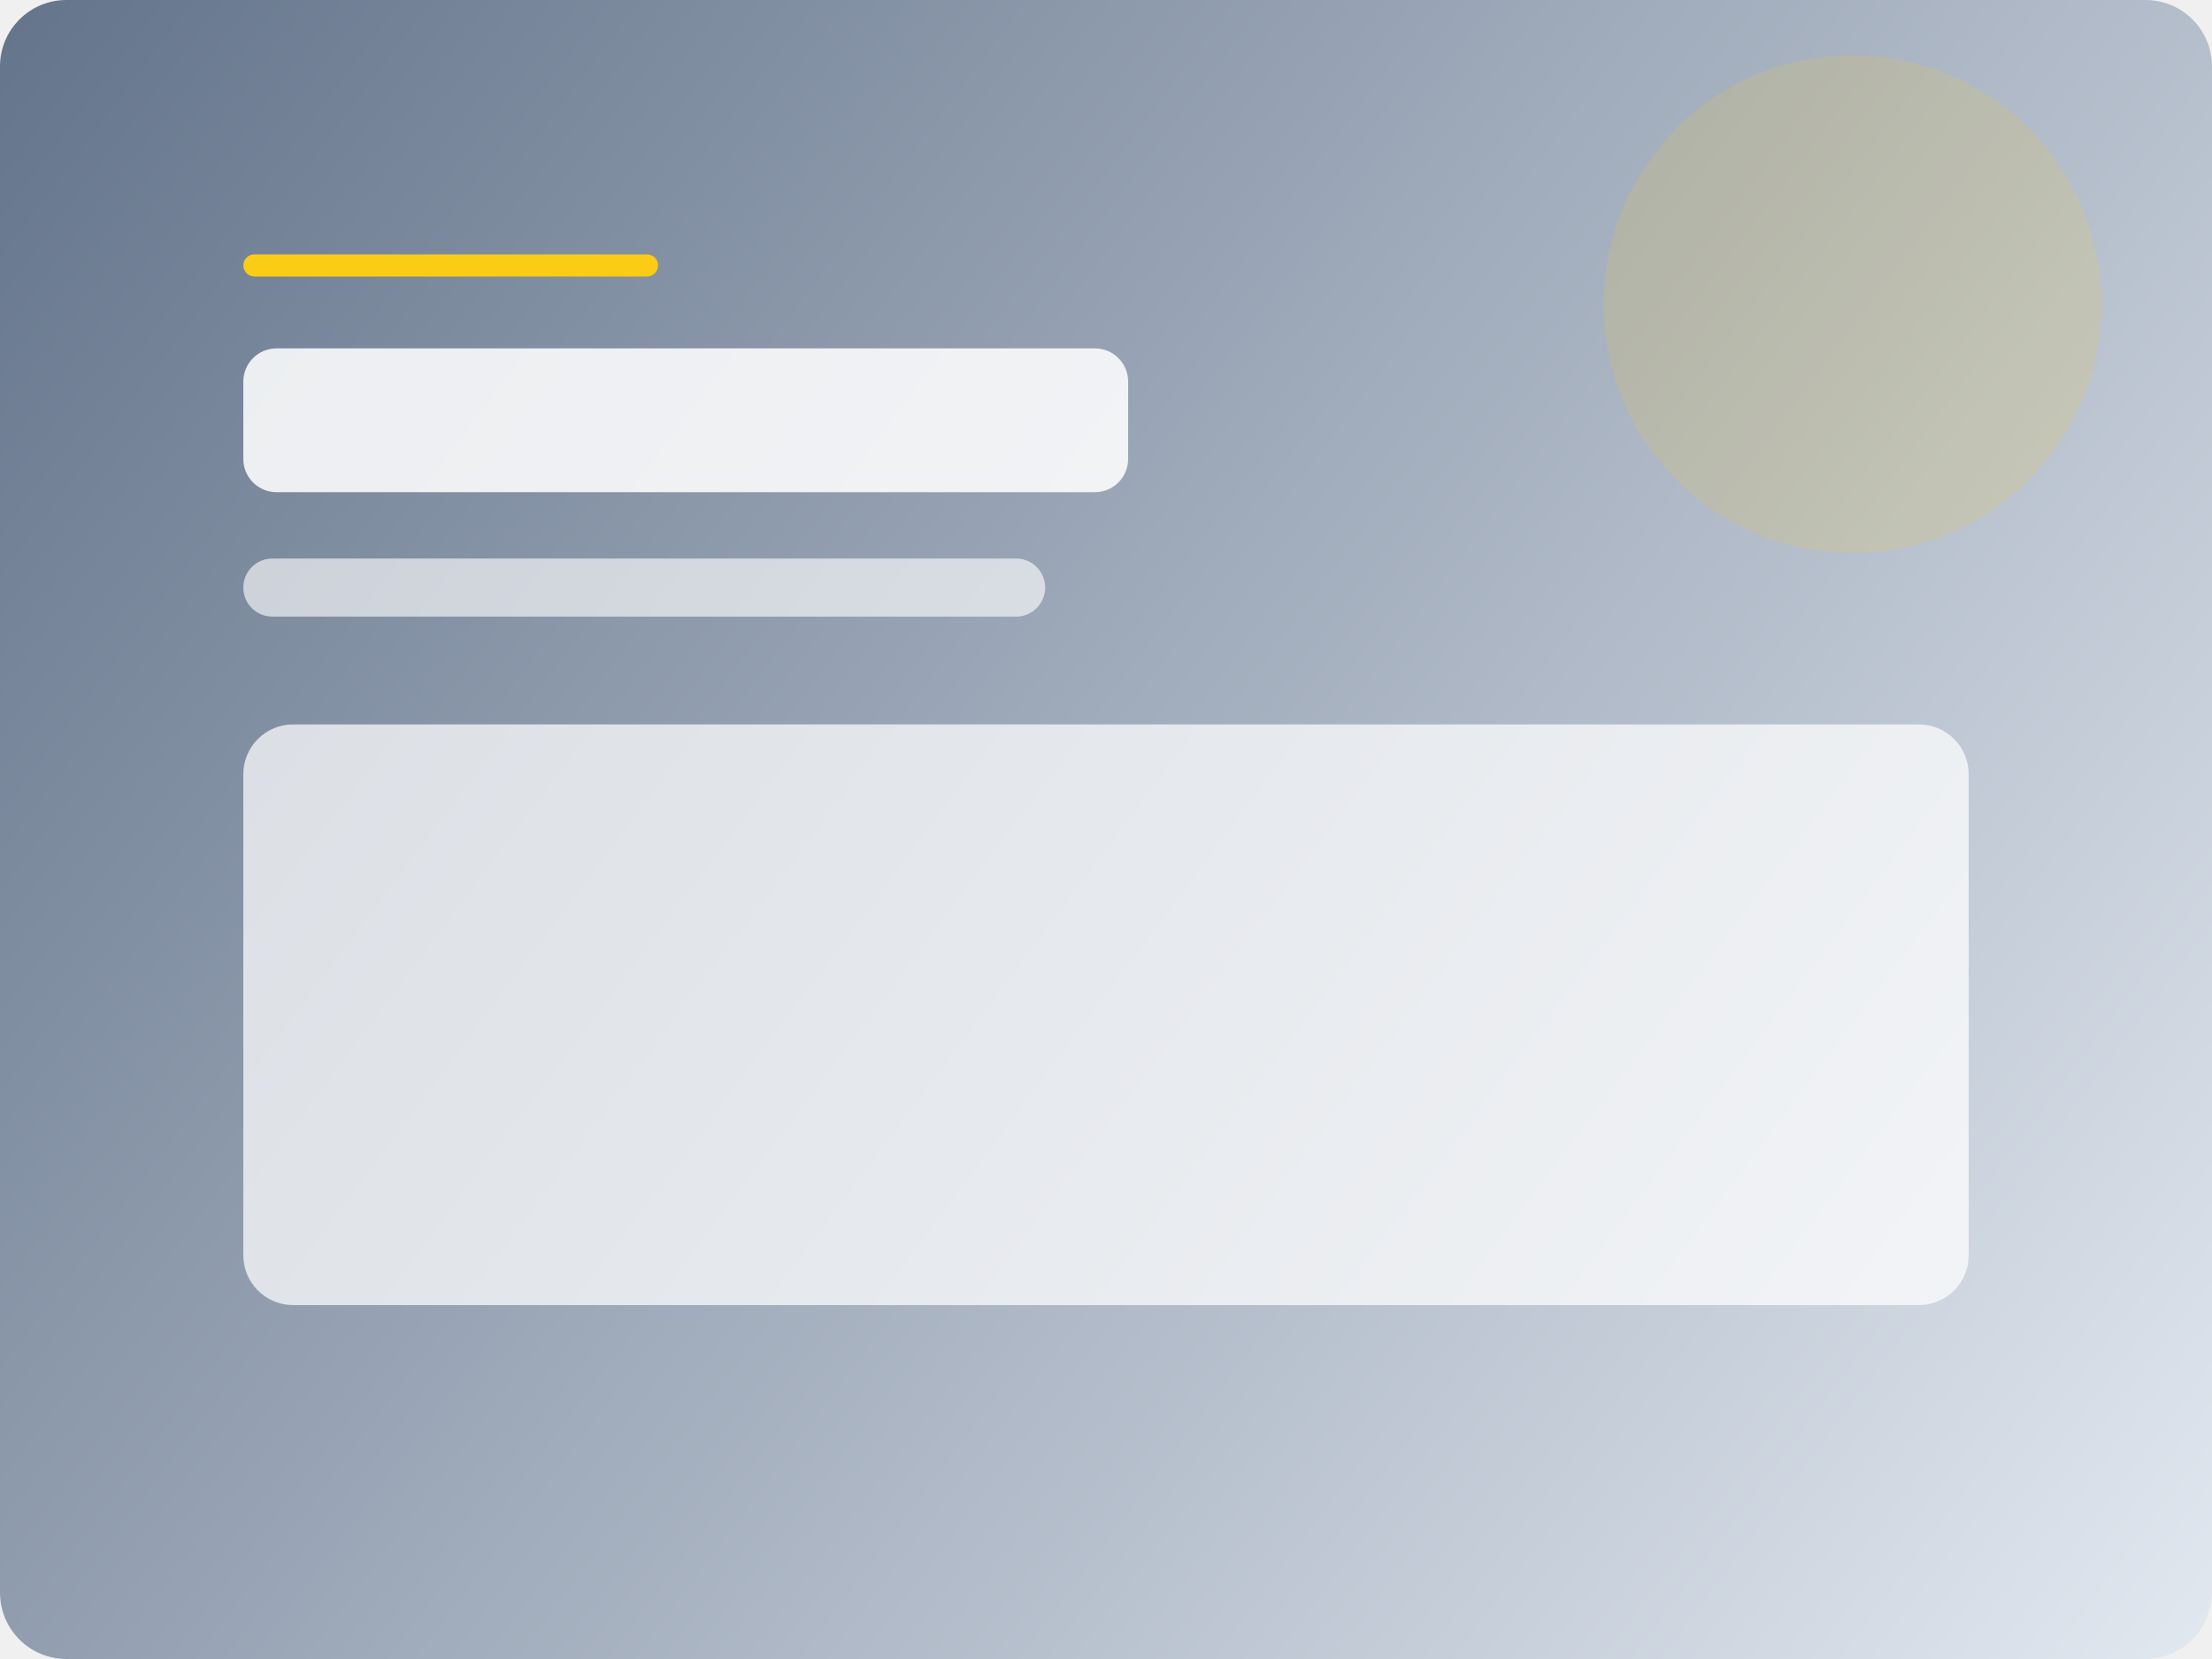
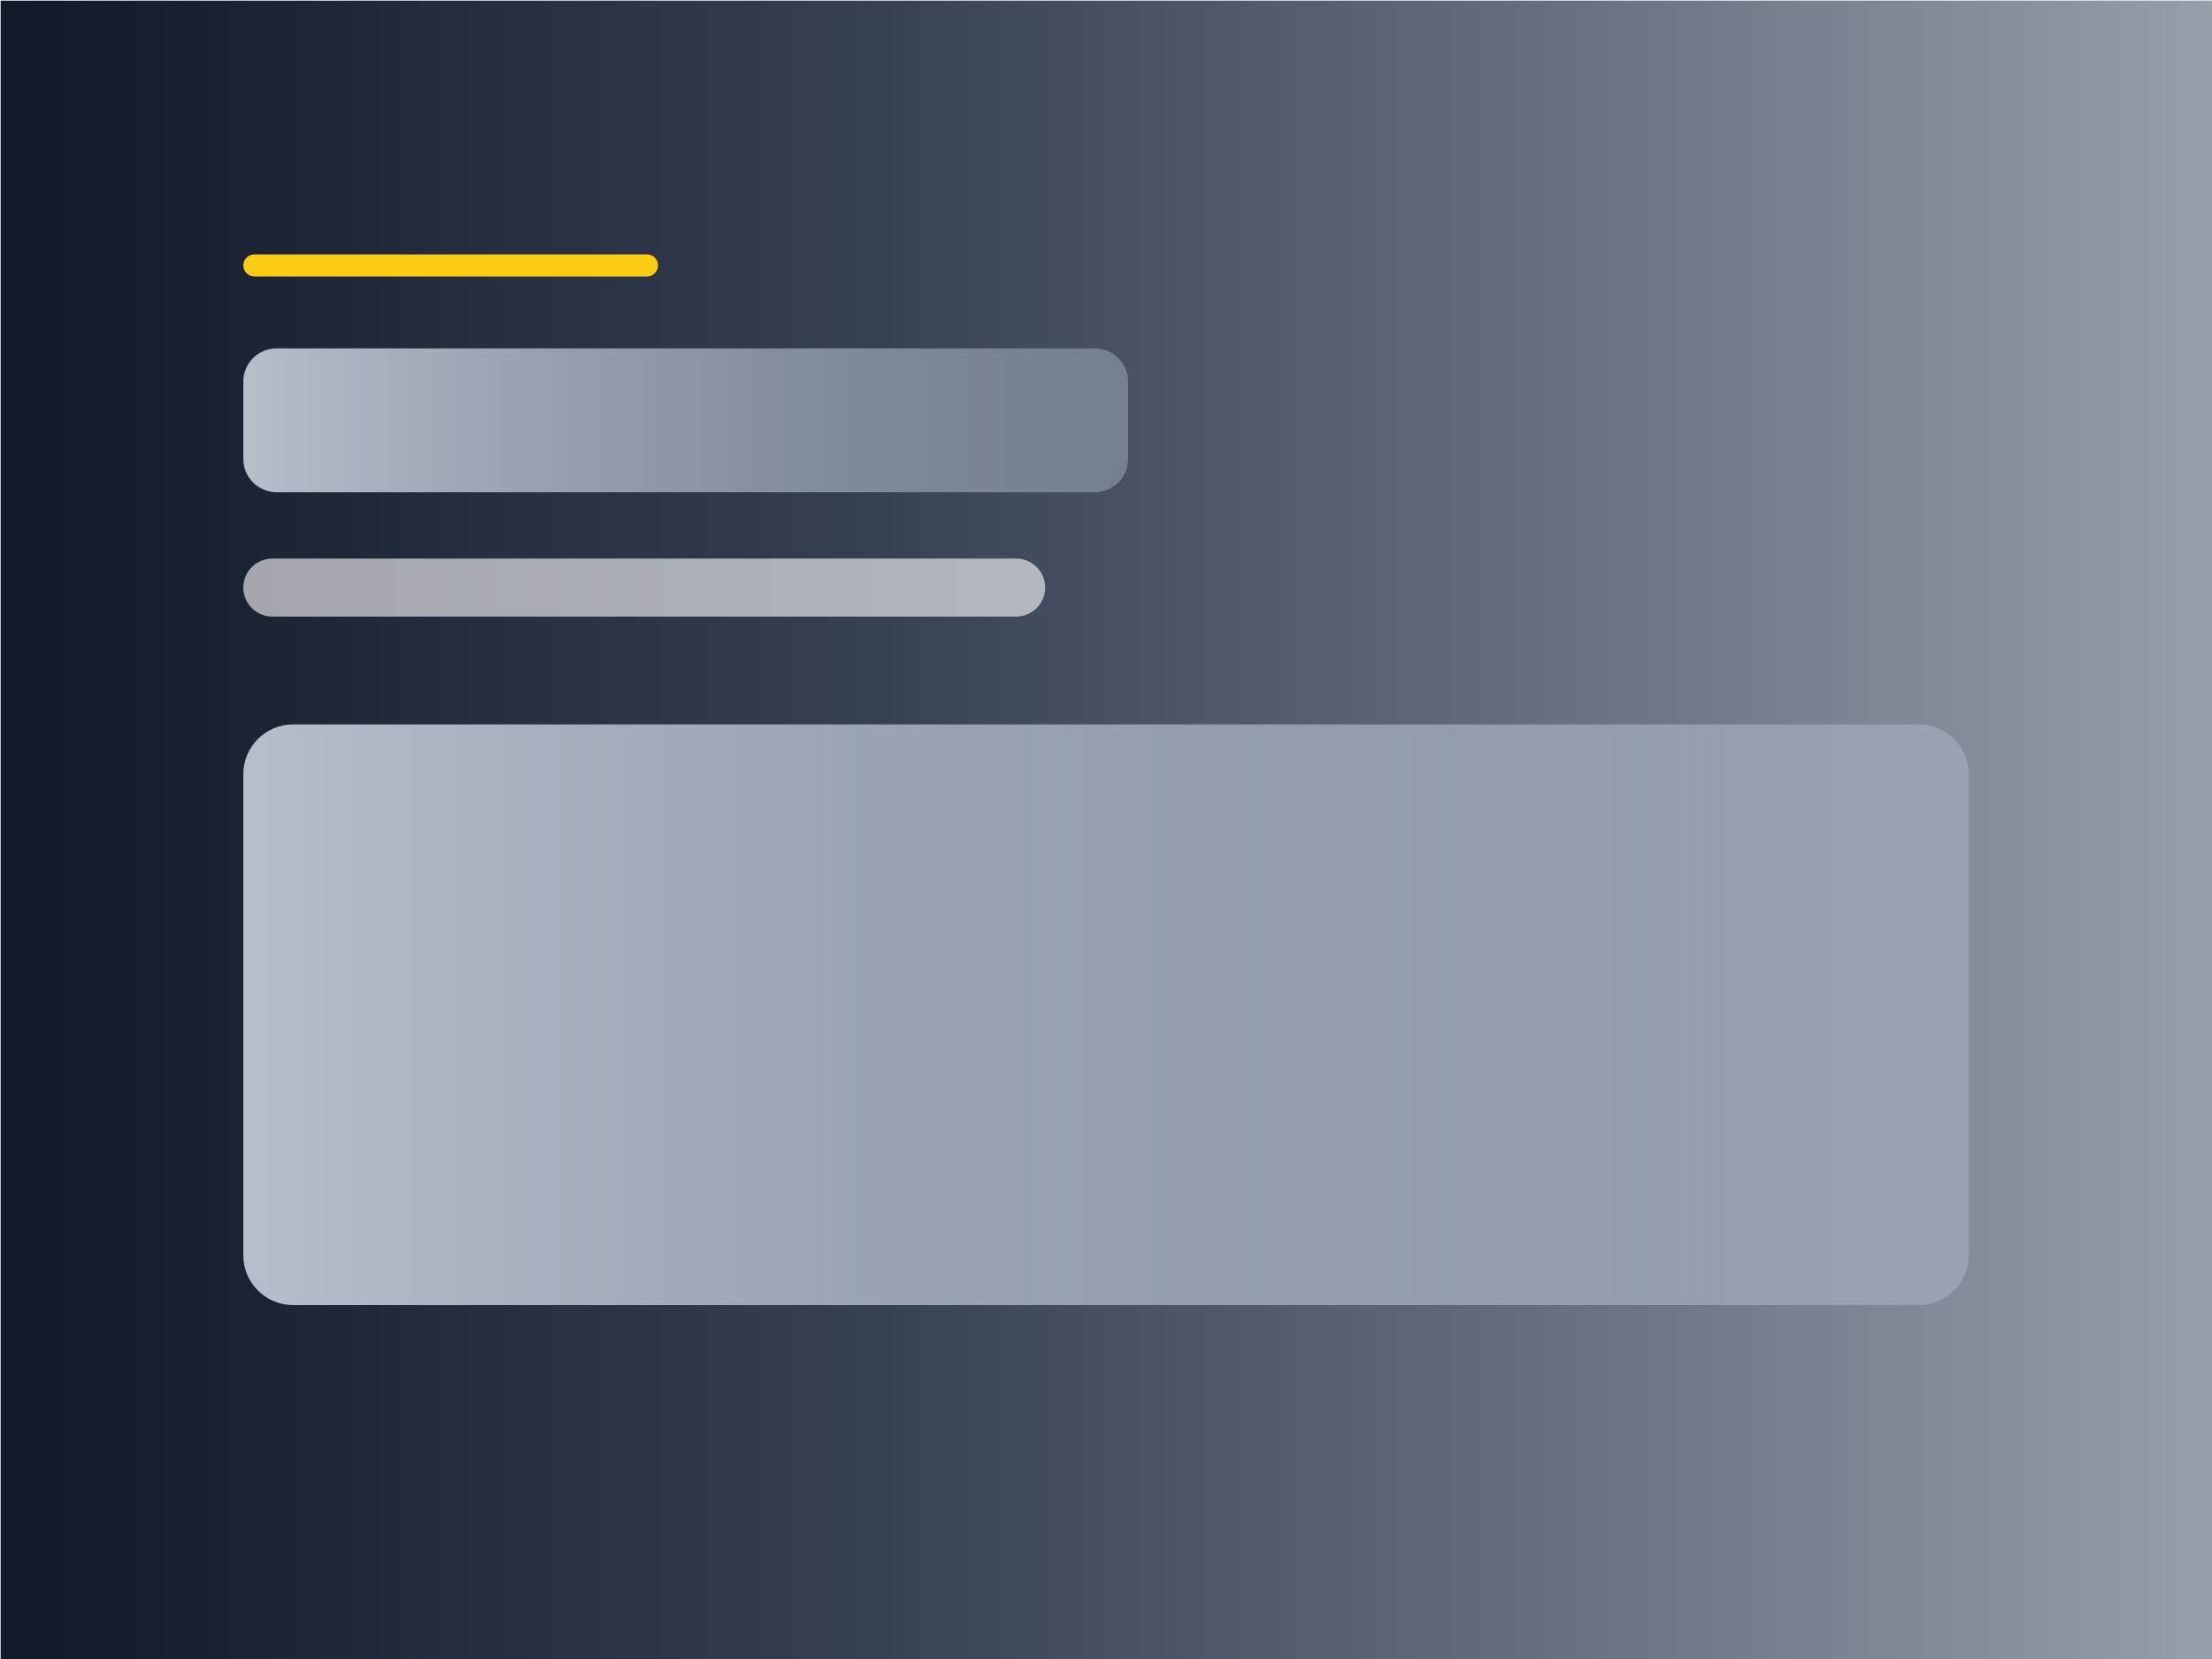
- <svg xmlns="http://www.w3.org/2000/svg" width="1600" height="1200" viewBox="0 0 1600 1200" fill="none">
-   <rect width="1600" height="1200" rx="48" fill="#F8FAFC" />
-   <rect width="1600" height="1200" rx="48" fill="url(#bg)" />
-   <circle cx="1340" cy="220" r="180" fill="#FACC15" fill-opacity="0.14" />
-   <rect x="176" y="184" width="300" height="16" rx="8" fill="#FACC15" />
-   <rect x="176" y="252" width="640" height="104" rx="24" fill="#FFFFFF" fill-opacity="0.86" />
-   <rect x="176" y="404" width="580" height="42" rx="21" fill="#FFFFFF" fill-opacity="0.62" />
-   <rect x="176" y="524" width="1248" height="420" rx="36" fill="#FFFFFF" fill-opacity="0.72" />
+ <svg xmlns="http://www.w3.org/2000/svg" xmlns:xlink="http://www.w3.org/1999/xlink" id="Layer_1" version="1.1" viewBox="0 0 1600 1200">
  <defs>
-     <linearGradient id="bg" x1="0" y1="0" x2="1600" y2="1200" gradientUnits="userSpaceOnUse">
-       <stop stop-color="#64748B" />
-       <stop offset="1" stop-color="#E2E8F0" />
+     <style>
+       .st0 {
+         fill: url(#linear-gradient2);
+       }
+ 
+       .st1 {
+         fill: url(#linear-gradient1);
+       }
+ 
+       .st2 {
+         fill: #facc15;
+       }
+ 
+       .st3 {
+         fill: url(#linear-gradient);
+       }
+ 
+       .st4 {
+         fill: #fff;
+         fill-opacity: .6;
+       }
+     </style>
+     <linearGradient id="linear-gradient" x1=".5" y1="600.5" x2="1600.5" y2="600.5" gradientUnits="userSpaceOnUse">
+       <stop offset="0" stop-color="#111827" />
+       <stop offset=".4" stop-color="#364152" />
+       <stop offset="1" stop-color="#969eaa" />
    </linearGradient>
+     <linearGradient id="linear-gradient1" x1="176" y1="304" x2="816" y2="304" gradientUnits="userSpaceOnUse">
+       <stop offset="0" stop-color="#dce5f0" stop-opacity=".8" />
+       <stop offset="1" stop-color="#b8c4d3" stop-opacity=".4" />
+     </linearGradient>
+     <linearGradient id="linear-gradient2" y1="734" x2="1424" y2="734" xlink:href="#linear-gradient1" />
  </defs>
+   <rect class="st3" x=".5" y=".5" width="1600" height="1200" />
+   <path class="st2" d="M184,184h284c4.4,0,8,3.6,8,8h0c0,4.4-3.6,8-8,8H184c-4.4,0-8-3.6-8-8h0c0-4.4,3.6-8,8-8Z" />
+   <rect class="st1" x="176" y="252" width="640" height="104" rx="24" ry="24" />
+   <path class="st4" d="M197,404h538c11.6,0,21,9.4,21,21h0c0,11.6-9.4,21-21,21H197c-11.6,0-21-9.4-21-21h0c0-11.6,9.4-21,21-21Z" />
+   <rect class="st0" x="176" y="524" width="1248" height="420" rx="36" ry="36" />
</svg>
